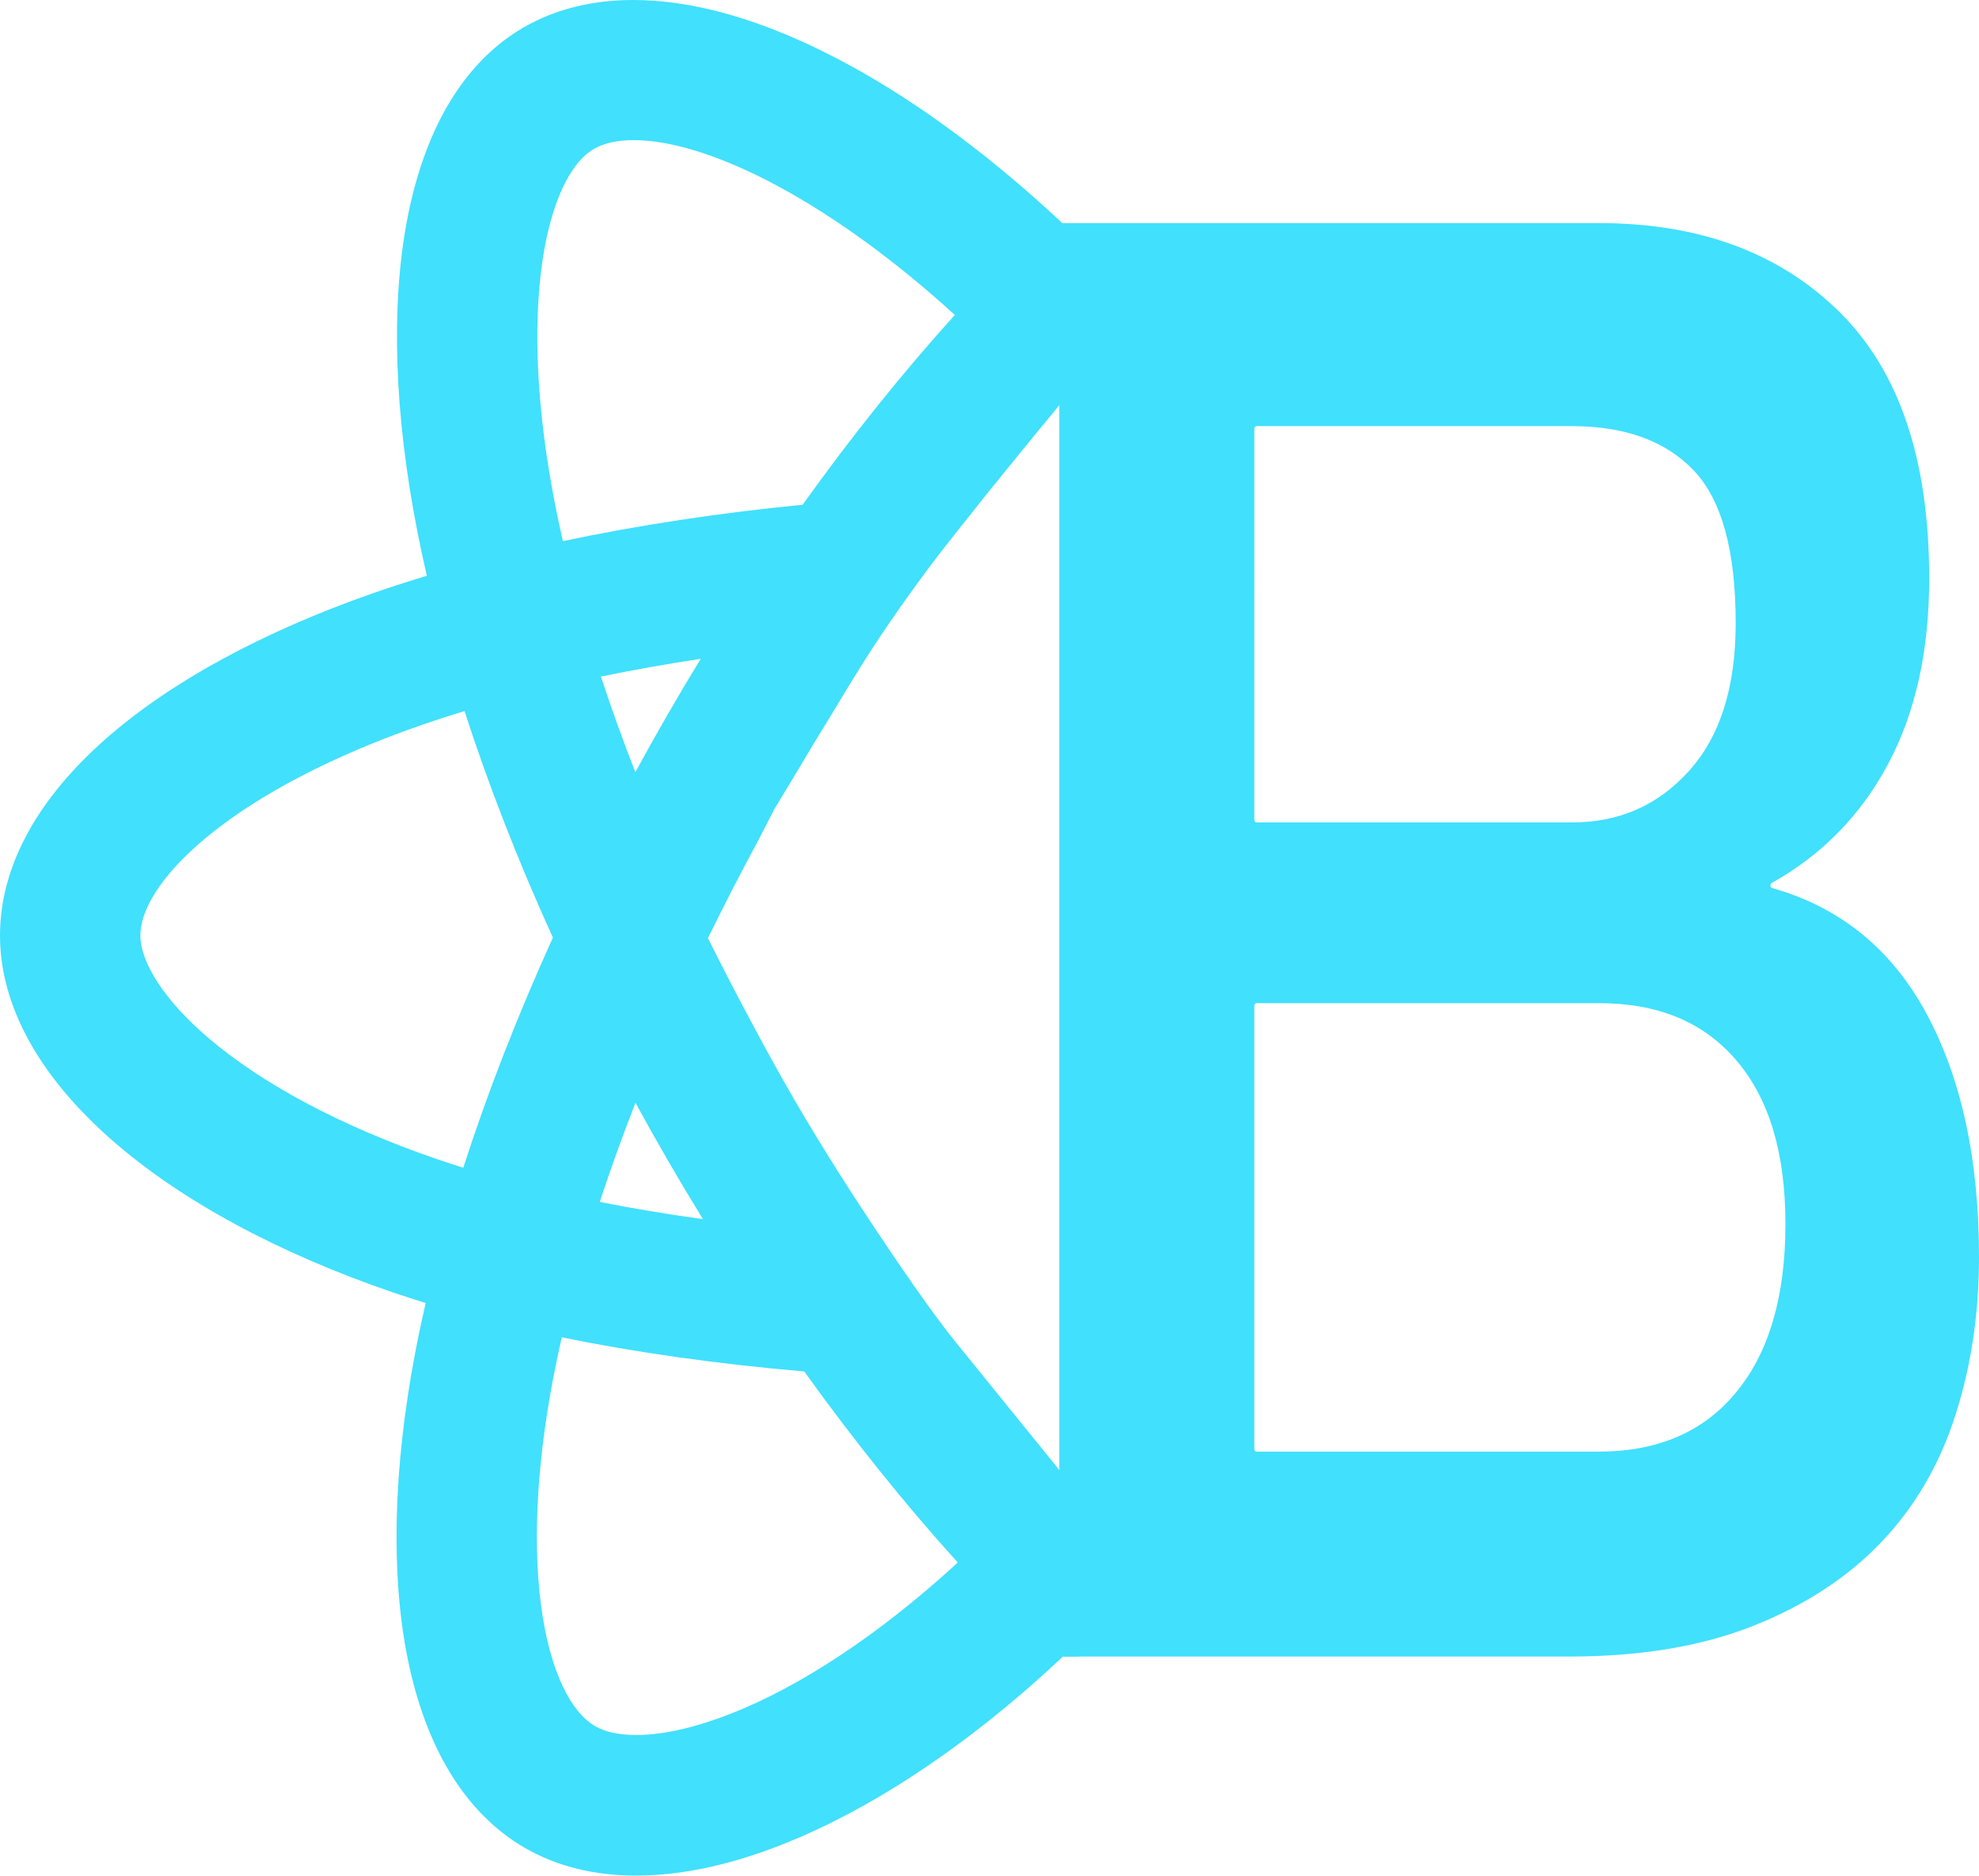
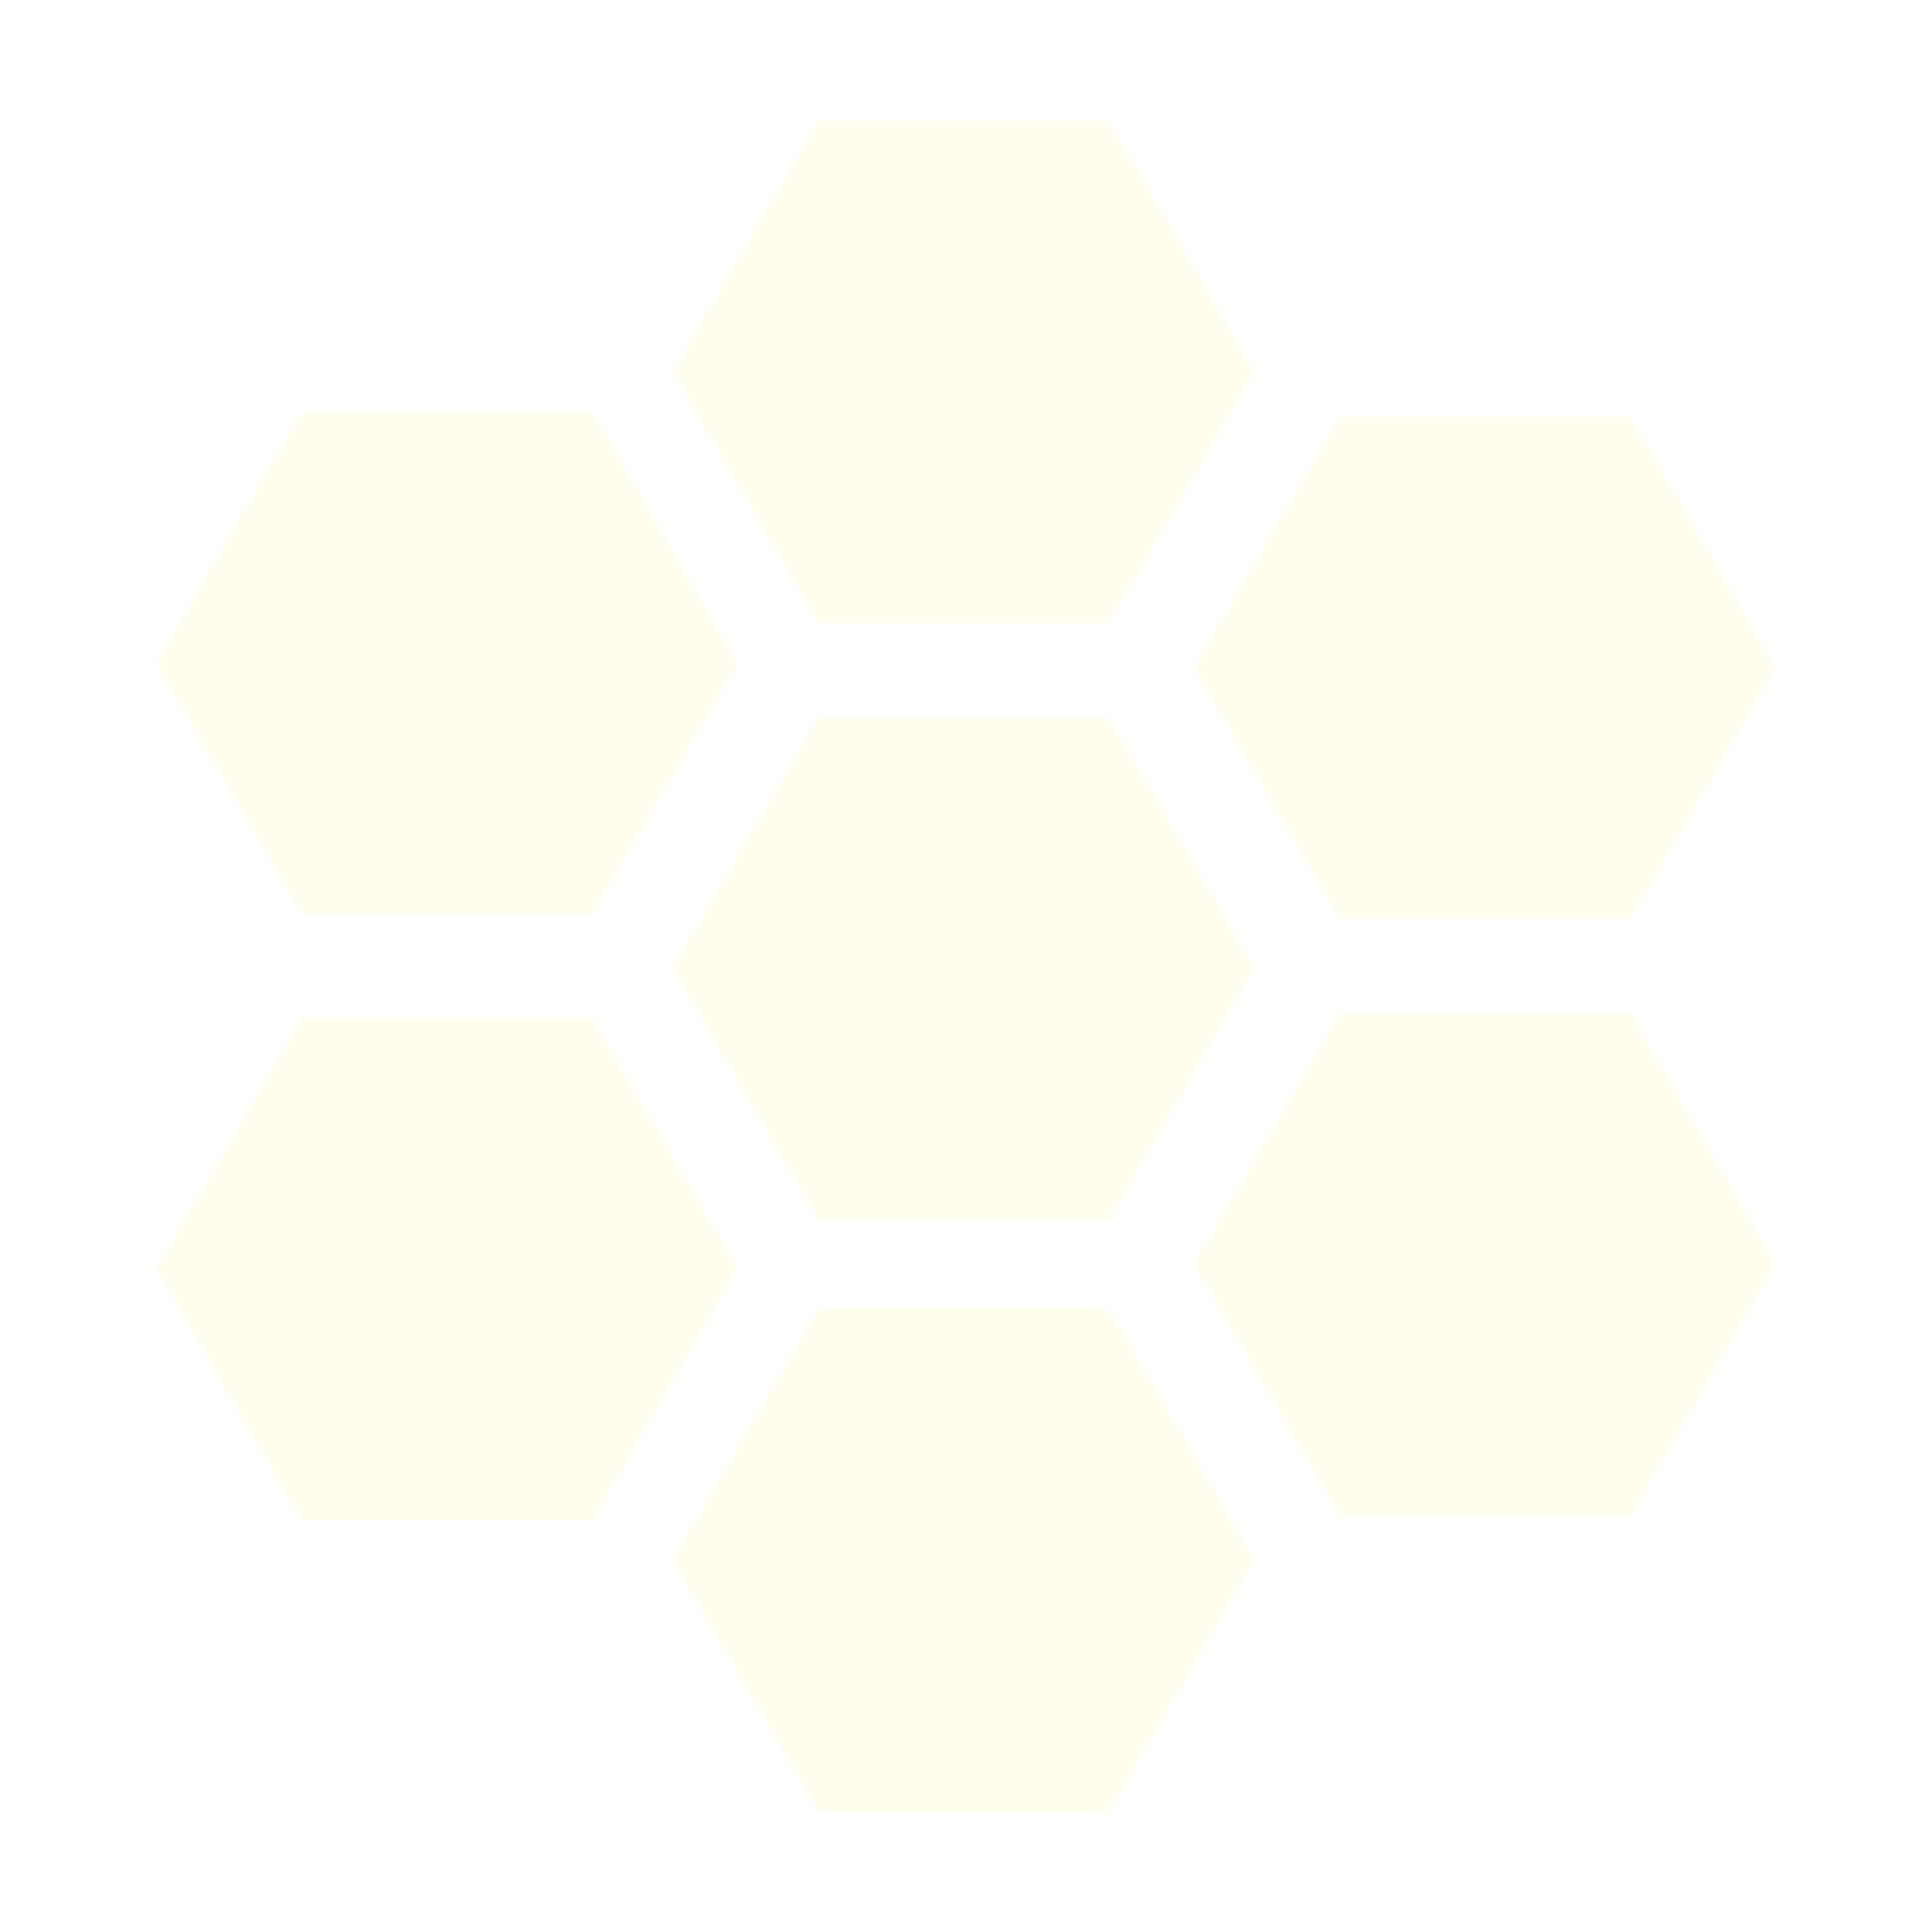
- <svg xmlns="http://www.w3.org/2000/svg" id="Layer_1" data-name="Layer 1" viewBox="0 0 2127.98 2016.87" fill="#41e0fd">
-   <path d="M888 1119.17c16-32.62 32.84-65.37 50.17-97.35l.15-.27 18.39-35.68 27.16-45 .17-.29c10.14-17.26 20.66-34.68 31.27-51.78l18.69-30.87c24.88-41.19 44.88-71.23 76.43-114.76 17-23.43 33.12-44 58.66-75.92l.06-.06 1.26-1.59.49-.63c10.37-13.22 20.84-26.25 31.11-38.73l.34-.42.2-.25c23.83-29.51 48.12-59.13 72.19-88l9.57-11.48V356.54H1267c-9.23-8.68-18.66-17.3-28.08-25.69-76.32-67.72-152.43-120.85-226.27-157.79-75.71-37.92-145.63-57.14-207.8-57.14-44.39 0-84.06 9.94-117.91 29.53-32.55 18.84-59.9 46.91-81.31 83.44-20.06 34.23-34.84 75.89-43.95 123.81-17.54 92.37-13.74 208 11 334.34 3.12 15.9 6.56 32 10.25 48-19.74 6-38.91 12.18-57.13 18.53-119.26 41.58-219 95.91-288.42 157.14-36 31.71-63.84 65.23-82.89 99.62-20.24 36.57-30.51 74.08-30.51 111.49 0 75 41.55 151 120.15 219.94 74 64.93 178.65 121.62 302.55 164 11.51 3.91 23.22 7.71 35 11.34-4.12 17.93-7.93 36-11.36 54-23.56 124.08-26.31 237.62-8 328.35 9.51 47 24.61 87.89 44.89 121.57 21.56 35.8 48.93 63.44 81.34 82.13 34.15 19.69 74.34 29.67 119.45 29.67 61.42 0 130.09-18.21 204.11-54.13 72.56-35.21 146.63-85.64 220.13-149.89 11.33-9.9 23-20.49 34.66-31.53h17.41v-174.39l-6.34-7.8-3-3.67-79.82-98.55-44.35-54.75c-22.39-27.64-58.25-78.79-101-144-34-51.84-58.76-93.47-70.5-113.63l-1.28-2.21c-20.49-35.33-35.71-63.79-47.93-86.64-15.3-28.63-30.39-57.87-44.91-87l2.66-5.17zm-80.86-172.89c-13.53-34.7-25.92-69.13-37-102.81 34.57-7.13 70.51-13.53 107.32-19.11-12.28 20.11-24.34 40.41-36 60.64s-23.12 40.69-34.32 61.28zm-38.25 462.1c11.45-34.86 24.31-70.56 38.39-106.59 11.29 20.7 22.87 41.3 34.58 61.53 12.27 21.19 25 42.48 37.95 63.58-38.46-5.32-75.62-11.53-110.92-18.51zM707.18 397.16c9-61.74 29.14-105.87 55.37-121.06 10.89-6.31 25.34-9.5 42.93-9.5 38.47 0 88.24 15.1 143.91 43.67 60.34 31 125.77 77.11 189.22 133.45q5.9 5.24 12.07 10.89c-55.81 61.71-110.81 130.28-163.68 204.1-90.08 8.8-176.68 21.94-257.76 39.11-2.93-12.84-5.68-25.75-8.2-38.5l-.24-1.32c-19.33-98.76-24.04-189-13.62-260.84zm11.31 727c-38.1 84-70.48 167.16-96.37 247.46-9-2.8-17.89-5.72-26.65-8.7-103-35.21-188.79-80.66-248.08-131.43-45.37-38.85-72.45-79.83-72.45-109.63 0-30.59 27.09-70 74.34-108.2 55-44.47 133.27-85.11 226.19-117.5 15.79-5.48 31.87-10.73 48-15.64 25.53 79.13 57.48 160.99 95.01 243.63zm.12 474.92c2.86-15 6-30.09 9.43-45.09 80 16.37 167.59 28.71 260.75 36.71 53.38 74.34 108.84 143.37 165.05 205.44-6.94 6.39-13.94 12.68-20.9 18.79-81.37 71.13-163.09 122.55-236.28 148.71l-1.52.54c-32.8 11.58-62.09 17.45-87 17.45-18.38 0-33.22-3.18-44.11-9.46-26.51-15.29-47.14-58.46-56.6-118.45-11.06-69.91-7.19-157.97 11.17-254.65z" transform="translate(-123.98 -115.92)" id="_Group_" data-name="&lt;Group&gt;" />
-   <path d="M2195.07 1205.1q-56.26-103.45-165.54-134.23a2.85 2.85 0 0 1-1.79-2.85 3 3 0 0 1 1.37-2.68c54.24-30.16 95.93-73.11 125.15-127.9q44.15-82.89 44.16-199.49c0-128.25-32.45-223.65-97.06-287.11s-150.62-95-257.7-95h-578.35c-1.25 0-2.27 1.31-2.27 2.93V1894.3c0 1.62 1 2.93 2.27 2.93h546.57q115.42 0 199.11-33.69c55.91-22.42 101.4-52.68 137.21-90.68s61.92-83.33 78.66-136c16.74-52.23 25.1-108.8 25.1-169.24.04-105.37-19.08-192.57-56.89-262.52zm-722.32-628c0-1.62 1-2.93 2.27-2.93h339.46c56.95 0 100.51 16 130.65 47.55s45.2 86.4 45.2 164.18c0 69.18-16.74 121.92-50.25 159.08s-75.37 55.32-125.63 55.32H1475c-1.25 0-2.27-1.31-2.27-2.93zm518.16 1035.8c-34.86 42.76-84.41 64-148.07 64H1475c-1.25 0-2.27-1.31-2.27-2.93v-476.4c0-1.62 1-2.93 2.27-2.93h367.82c63.66 0 112.57 19.89 148.07 61.35s52.93 99.82 52.93 176.3c.02 77.77-17.76 138.27-52.91 180.61z" transform="translate(-123.98 -115.92)" />
+ <svg xmlns="http://www.w3.org/2000/svg" id="Layer_1" data-name="Layer 1" viewBox="0 0 128 128">
+   <path id="path1" transform="rotate(0,64,64) translate(10.40275,8) scale(3.5,3.5)  " fill="#FFFDD05D" d="M12.523,22.49L18.014,22.49 20.76,27.245 18.014,32 12.523,32 9.778,27.245z M2.744,16.979L8.236,16.979 10.981,21.734 8.236,26.489 2.744,26.489 0,21.734z M22.391,16.89L27.881,16.89 30.627,21.645 27.881,26.4 22.391,26.4 19.645,21.645z M12.523,11.29L18.014,11.29 20.76,16.044 18.014,20.799 12.523,20.799 9.778,16.044z M22.391,5.601L27.881,5.601 30.627,10.356 27.881,15.11 22.391,15.11 19.645,10.356z M2.744,5.512L8.236,5.512 10.981,10.267 8.236,15.021 2.744,15.021 0,10.267z M12.523,0L18.014,0 20.76,4.755 18.014,9.51 12.523,9.51 9.778,4.755z" />
</svg>
